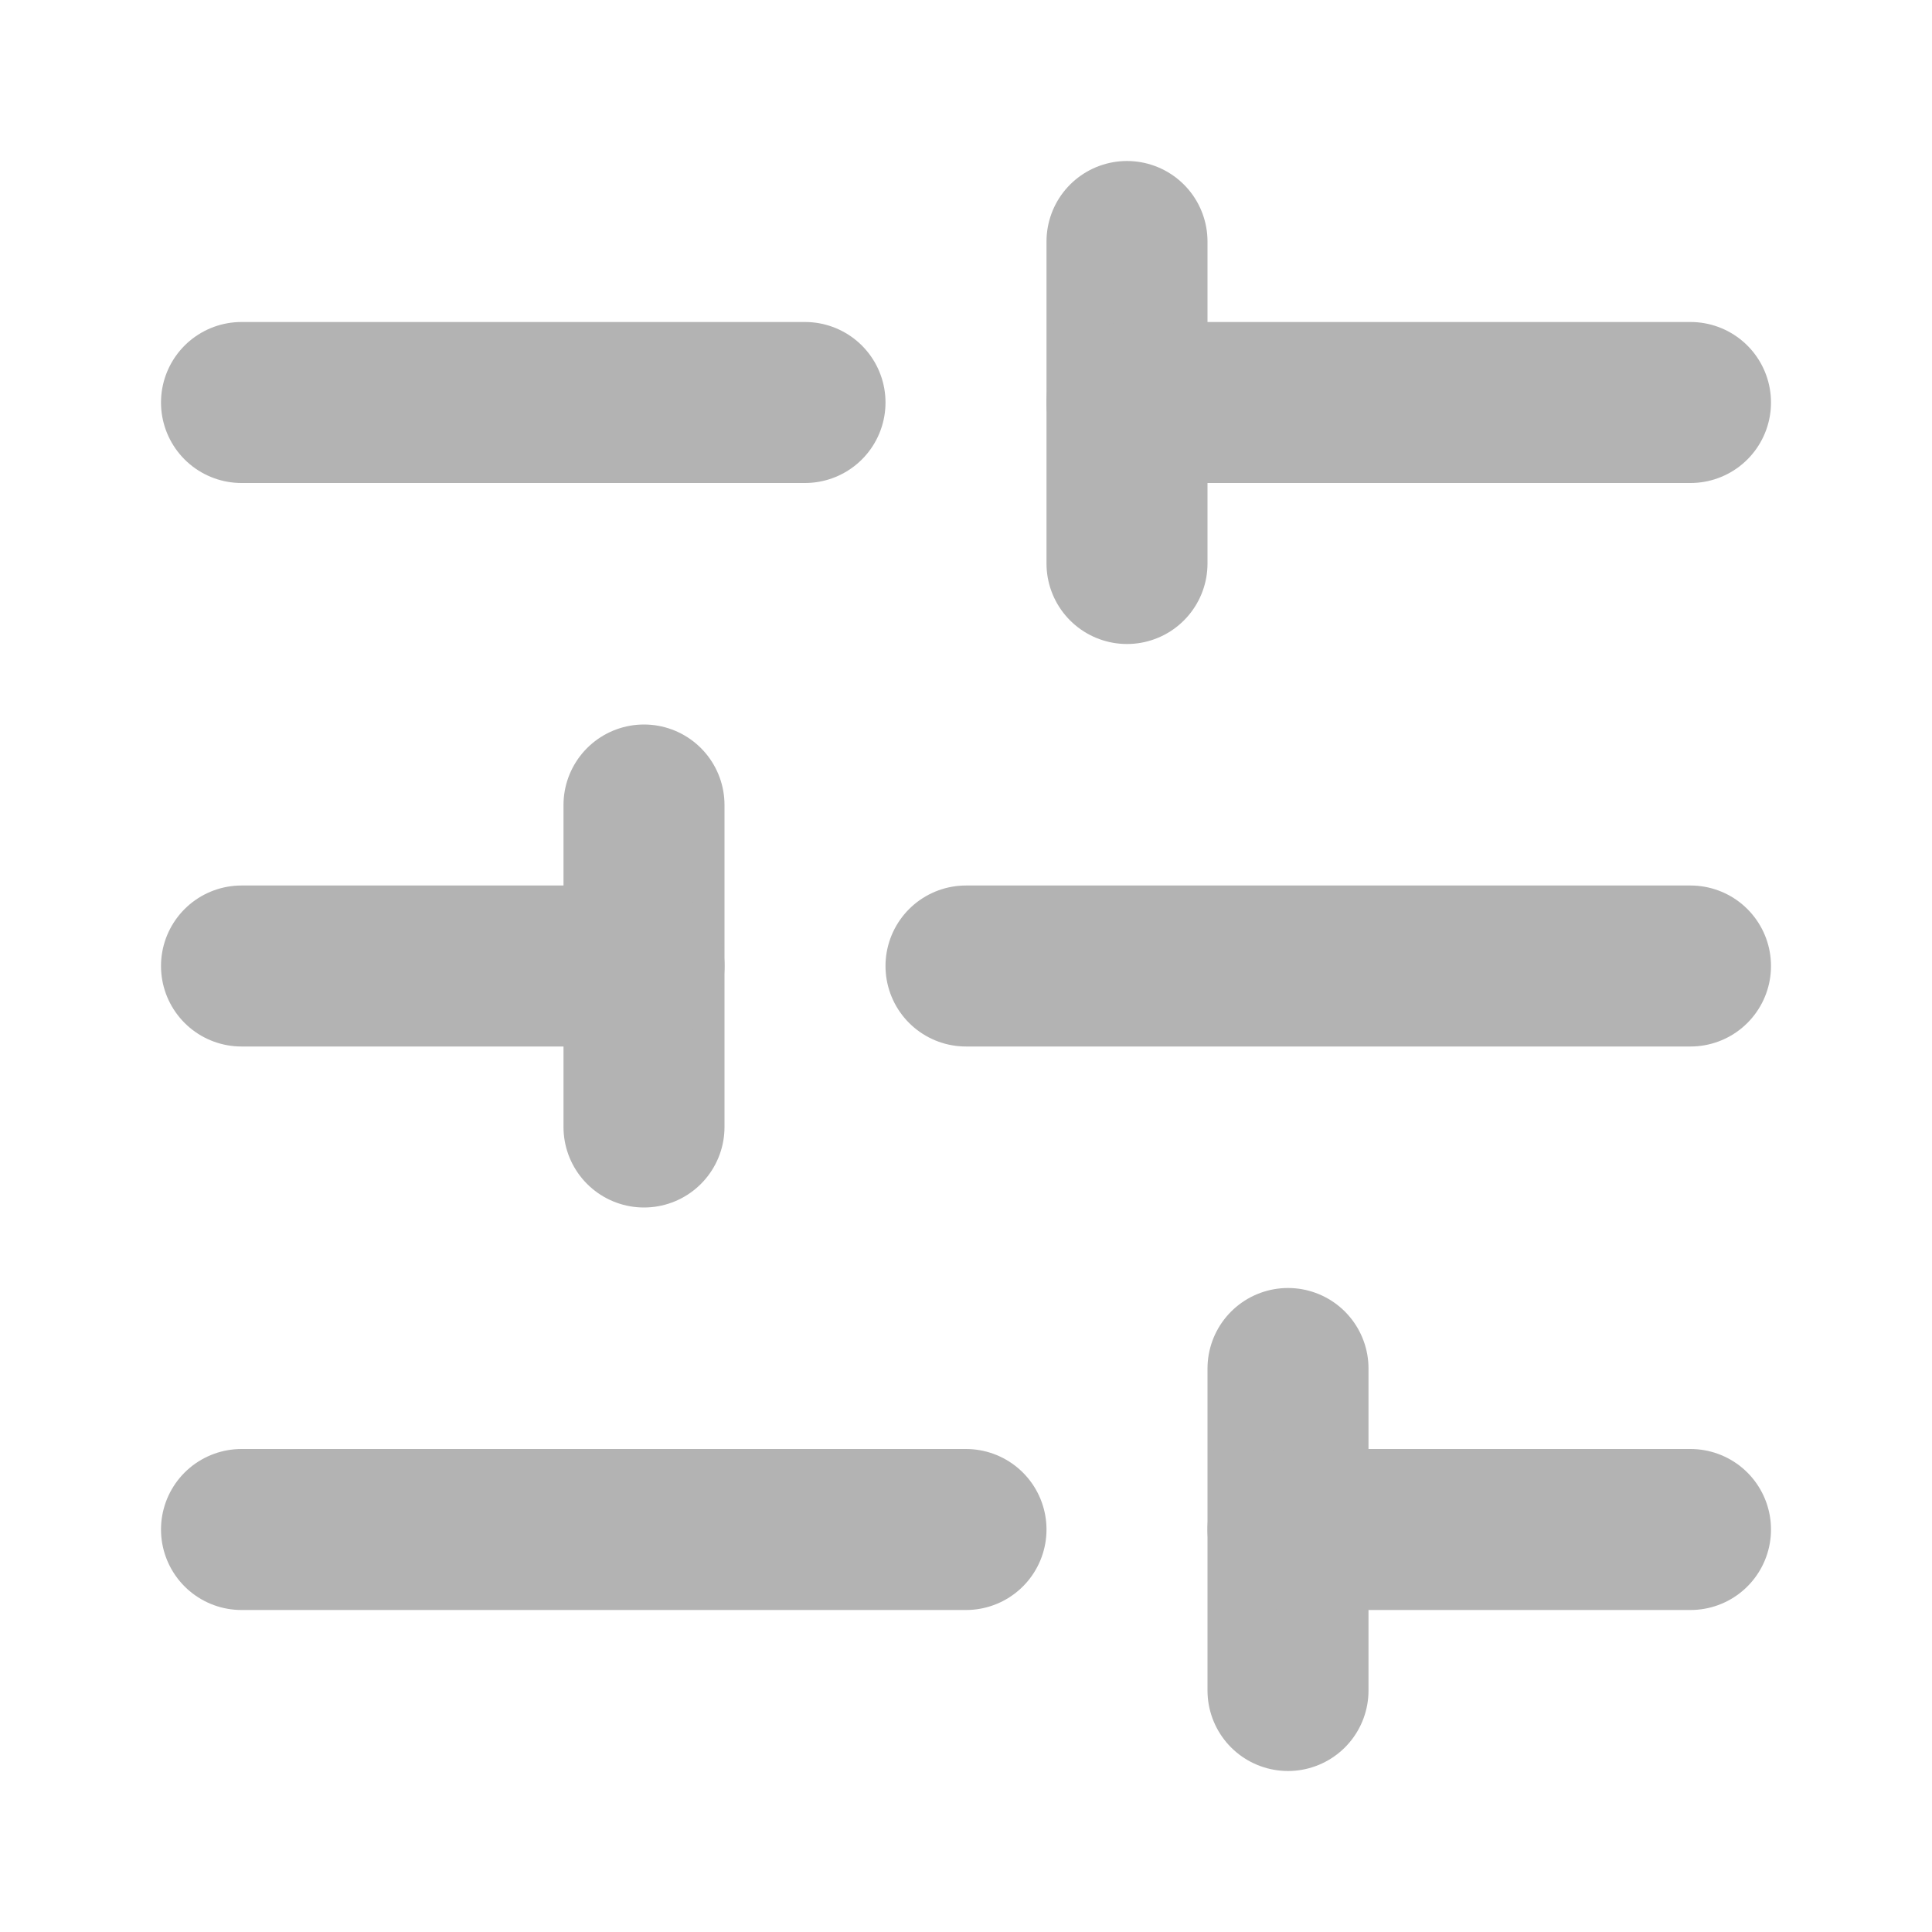
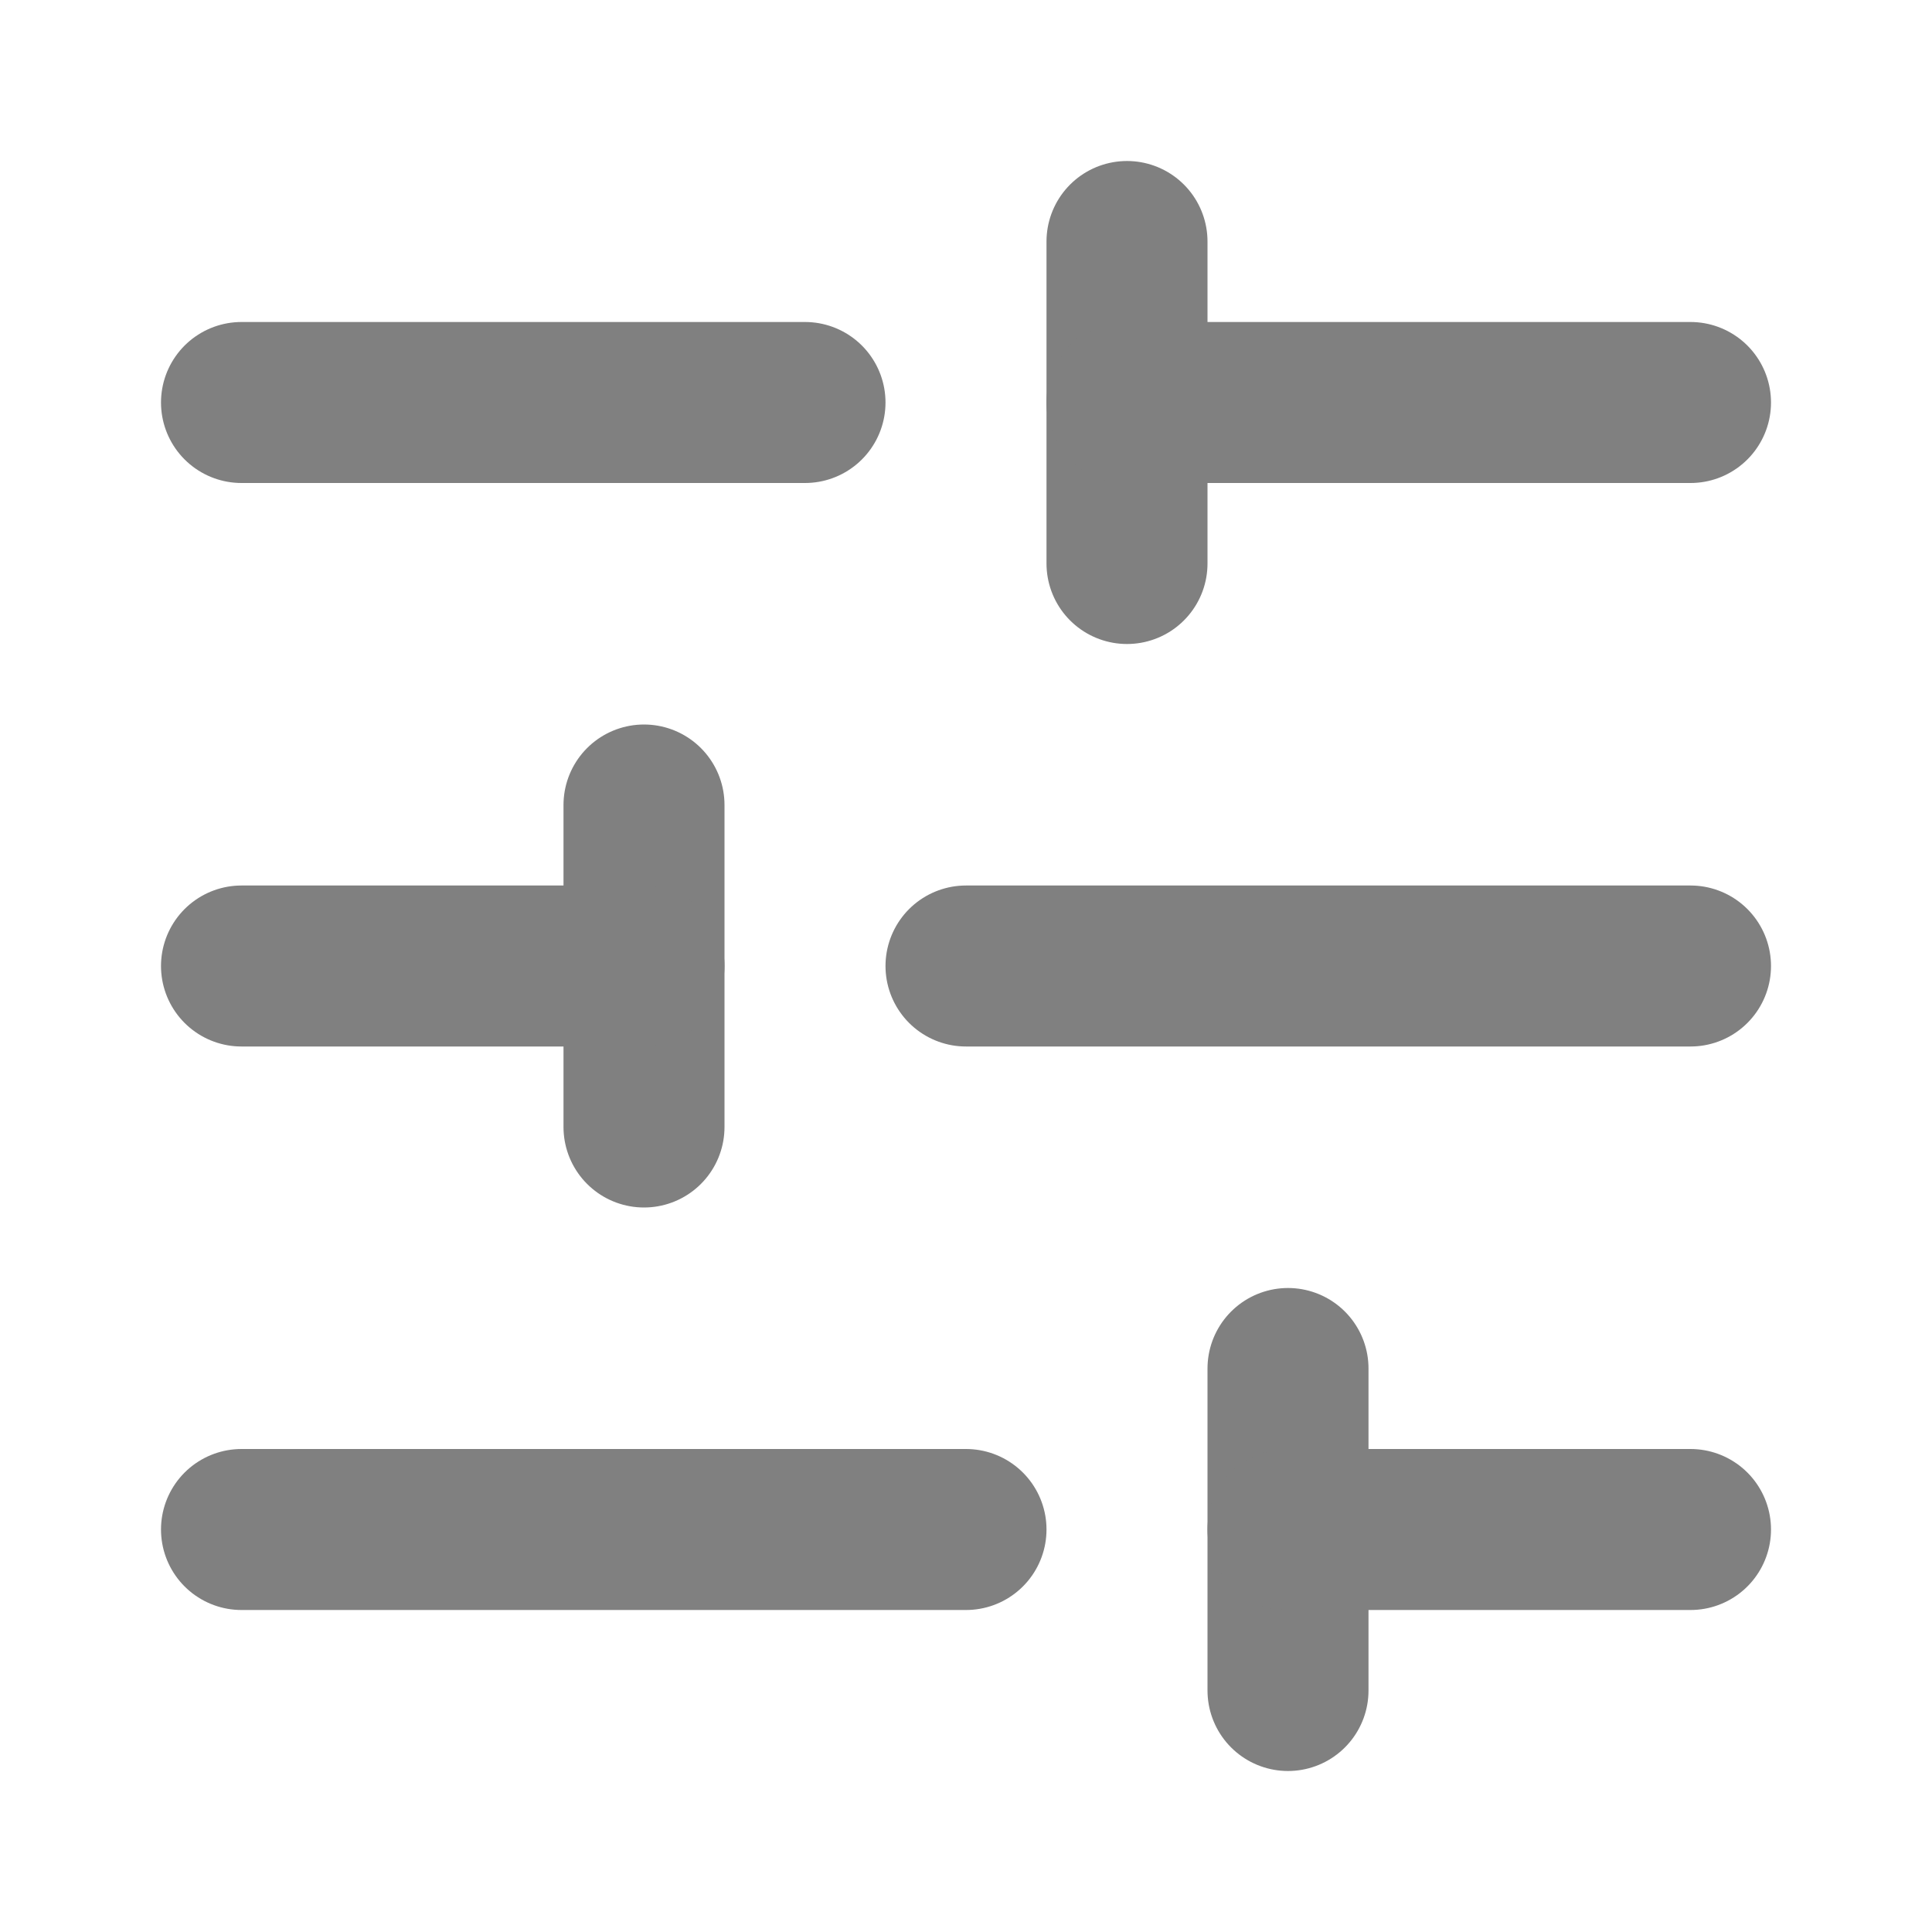
- <svg xmlns="http://www.w3.org/2000/svg" width="16" height="16" viewBox="0 0 24 24" fill="none" stroke="#b3b3b3" stroke-width="2" stroke-linecap="round" stroke-linejoin="round">
+ <svg xmlns="http://www.w3.org/2000/svg" width="16" height="16" viewBox="0 0 24 24" fill="none" stroke="#808080" stroke-width="2" stroke-linecap="round" stroke-linejoin="round">
  <path d="M10 5H3" />
  <path d="M12 19H3" />
  <path d="M14 3v4" />
  <path d="M16 17v4" />
  <path d="M21 12h-9" />
  <path d="M21 19h-5" />
  <path d="M21 5h-7" />
  <path d="M8 10v4" />
  <path d="M8 12H3" />
</svg>
